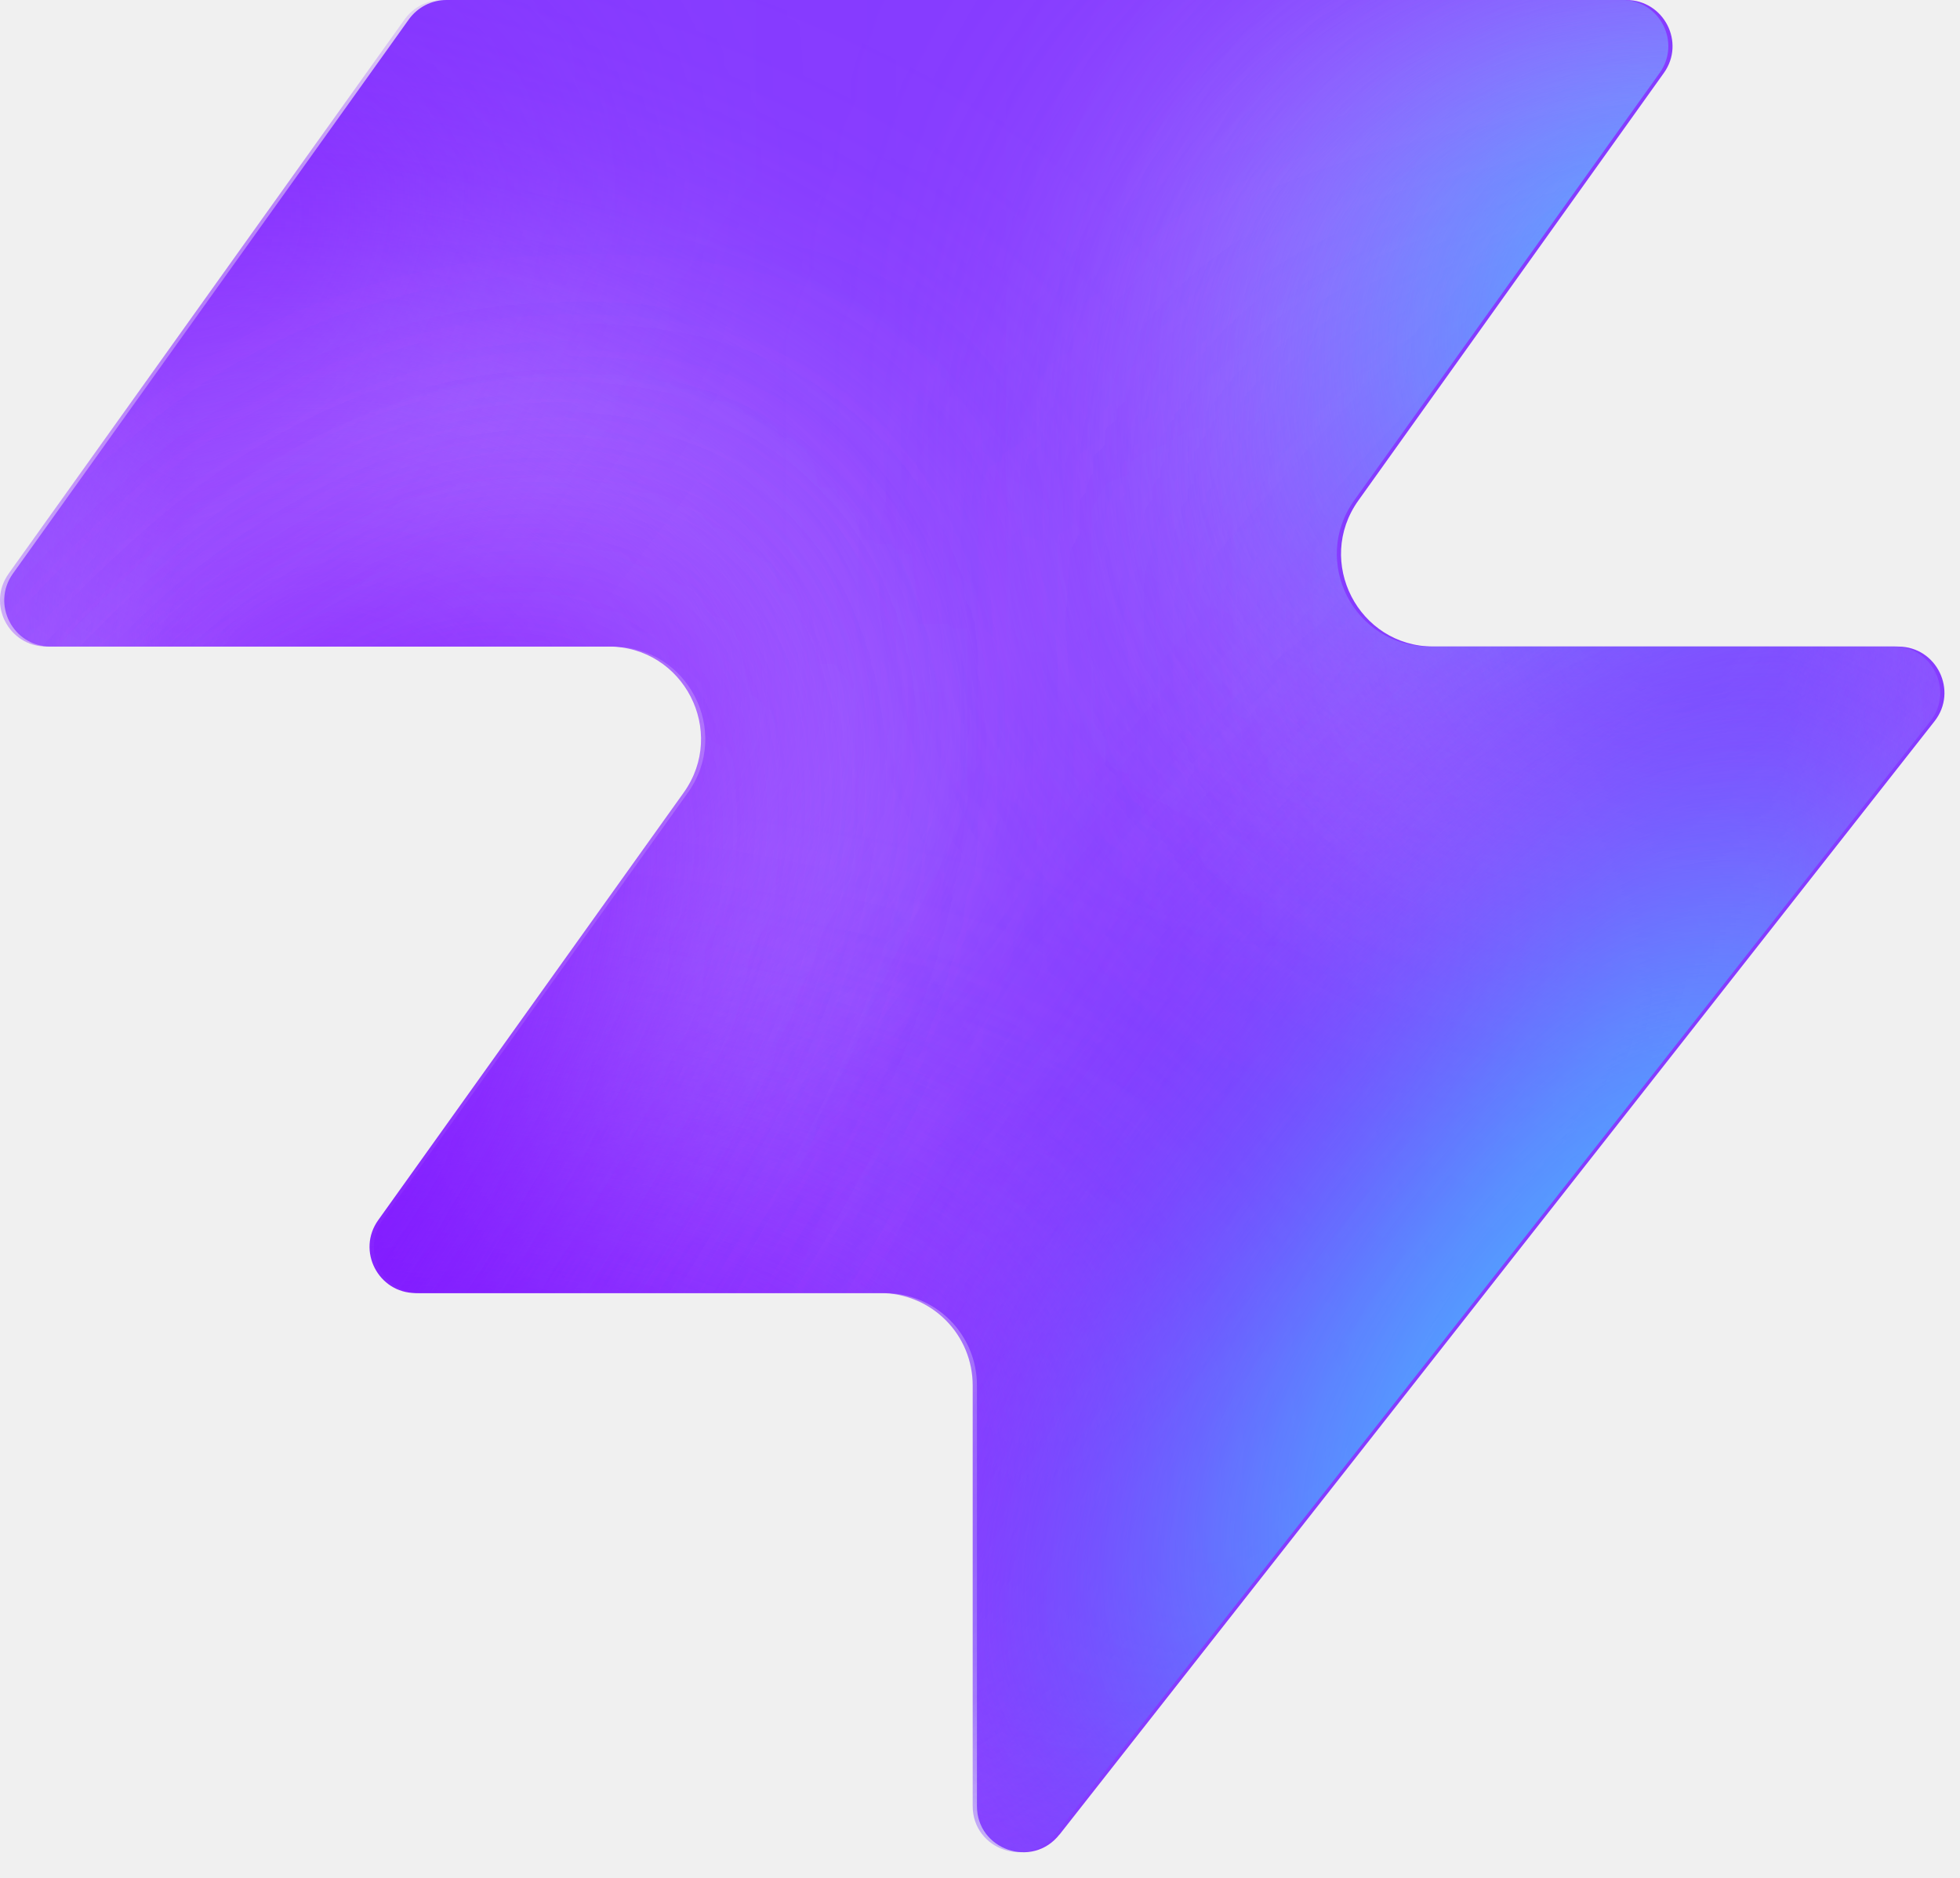
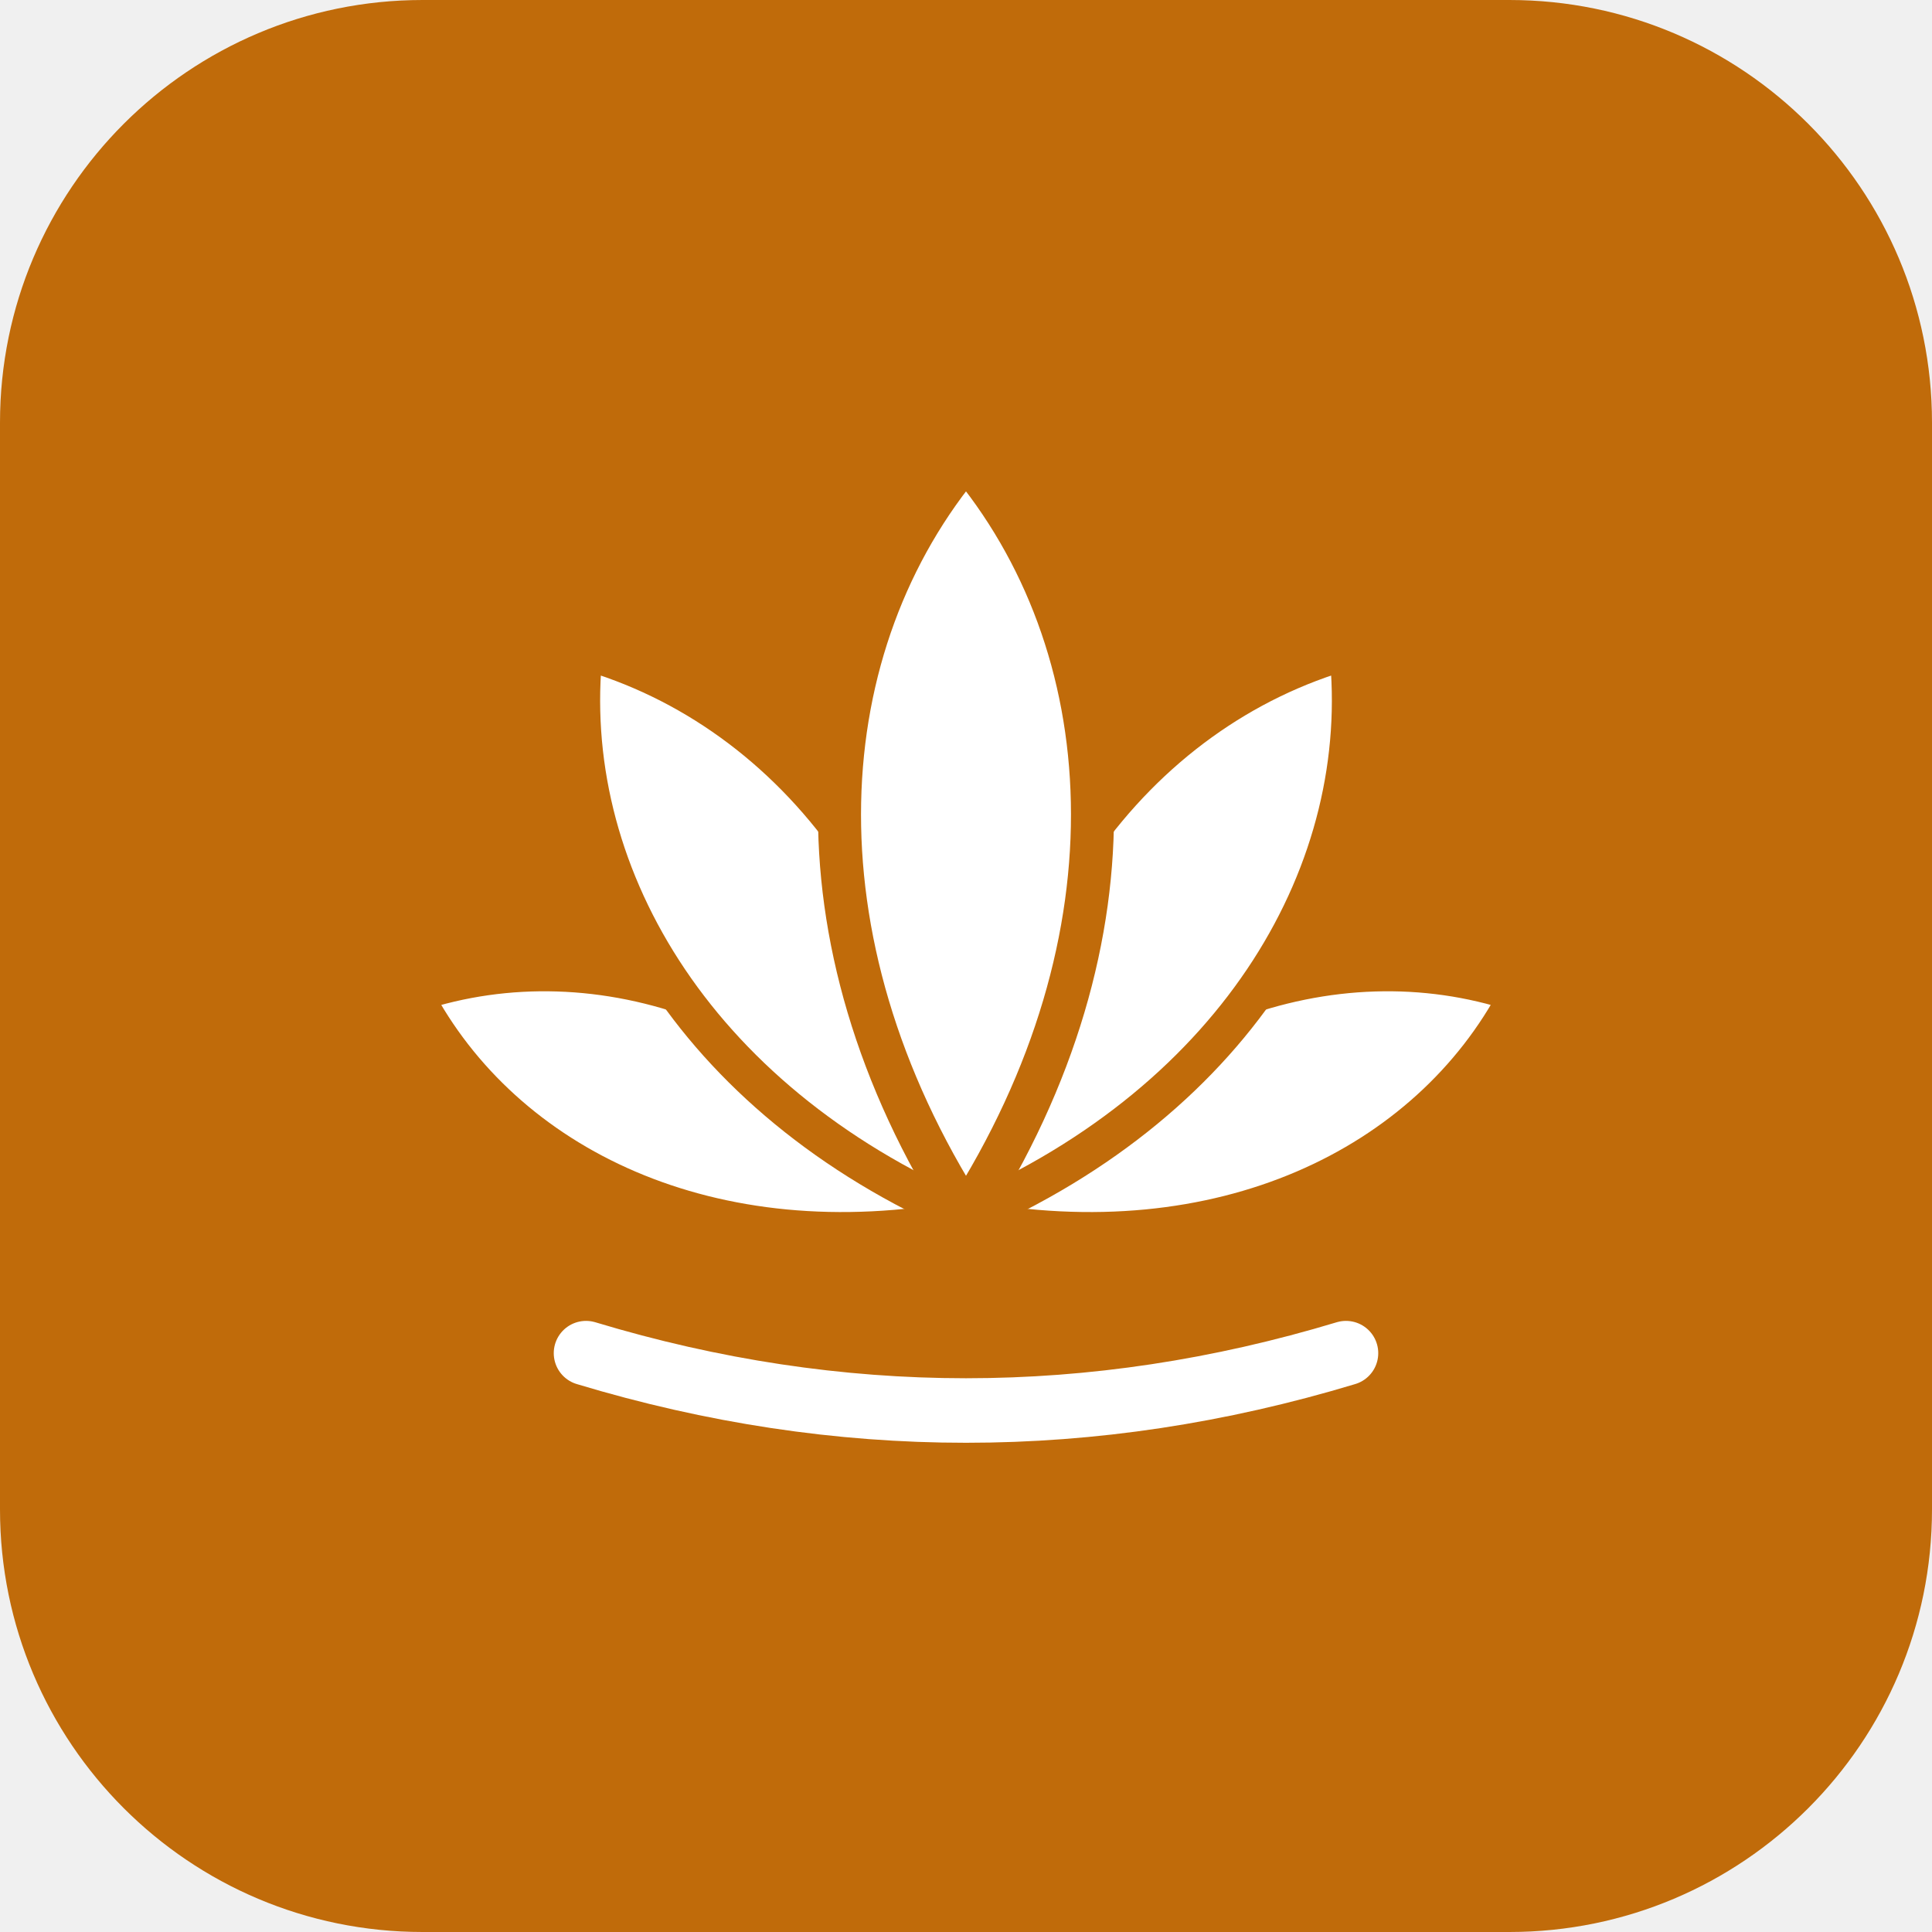
- <svg xmlns="http://www.w3.org/2000/svg" width="48" height="46" fill="none" viewBox="0 0 48 46">
-   <path fill="#863bff" d="M25.946 44.938c-.664.845-2.021.375-2.021-.698V33.937a2.26 2.26 0 0 0-2.262-2.262H10.287c-.92 0-1.456-1.04-.92-1.788l7.48-10.471c1.07-1.497 0-3.578-1.842-3.578H1.237c-.92 0-1.456-1.04-.92-1.788L10.013.474c.214-.297.556-.474.92-.474h28.894c.92 0 1.456 1.04.92 1.788l-7.48 10.471c-1.07 1.498 0 3.579 1.842 3.579h11.377c.943 0 1.473 1.088.89 1.83L25.947 44.94z" style="fill:#863bff;fill:color(display-p3 .525 .23 1);fill-opacity:1" />
-   <mask id="a" width="48" height="46" x="0" y="0" maskUnits="userSpaceOnUse" style="mask-type:alpha">
-     <path fill="#000" d="M25.842 44.938c-.664.844-2.021.375-2.021-.698V33.937a2.26 2.26 0 0 0-2.262-2.262H10.183c-.92 0-1.456-1.04-.92-1.788l7.48-10.471c1.07-1.498 0-3.579-1.842-3.579H1.133c-.92 0-1.456-1.04-.92-1.787L9.91.473c.214-.297.556-.474.92-.474h28.894c.92 0 1.456 1.04.92 1.788l-7.48 10.471c-1.07 1.498 0 3.578 1.842 3.578h11.377c.943 0 1.473 1.088.89 1.832L25.843 44.94z" style="fill:#000;fill-opacity:1" />
-   </mask>
-   <g mask="url(#a)">
-     <g filter="url(#b)">
-       <ellipse cx="5.508" cy="14.704" fill="#ede6ff" rx="5.508" ry="14.704" style="fill:#ede6ff;fill:color(display-p3 .927 .903 1);fill-opacity:1" transform="matrix(.00324 1 1 -.00324 -4.47 31.516)" />
-     </g>
-     <g filter="url(#c)">
-       <ellipse cx="10.399" cy="29.851" fill="#ede6ff" rx="10.399" ry="29.851" style="fill:#ede6ff;fill:color(display-p3 .927 .903 1);fill-opacity:1" transform="matrix(.00324 1 1 -.00324 -39.328 7.883)" />
-     </g>
-     <g filter="url(#d)">
-       <ellipse cx="5.508" cy="30.487" fill="#7e14ff" rx="5.508" ry="30.487" style="fill:#7e14ff;fill:color(display-p3 .492 .077 1);fill-opacity:1" transform="rotate(89.814 -25.913 -14.639)scale(1 -1)" />
-     </g>
-     <g filter="url(#e)">
-       <ellipse cx="5.508" cy="30.599" fill="#7e14ff" rx="5.508" ry="30.599" style="fill:#7e14ff;fill:color(display-p3 .492 .077 1);fill-opacity:1" transform="rotate(89.814 -32.644 -3.334)scale(1 -1)" />
-     </g>
-     <g filter="url(#f)">
-       <ellipse cx="5.508" cy="30.599" fill="#7e14ff" rx="5.508" ry="30.599" style="fill:#7e14ff;fill:color(display-p3 .492 .077 1);fill-opacity:1" transform="matrix(.00324 1 1 -.00324 -34.34 30.47)" />
-     </g>
-     <g filter="url(#g)">
-       <ellipse cx="14.072" cy="22.078" fill="#ede6ff" rx="14.072" ry="22.078" style="fill:#ede6ff;fill:color(display-p3 .927 .903 1);fill-opacity:1" transform="rotate(93.35 24.506 48.493)scale(-1 1)" />
-     </g>
-     <g filter="url(#h)">
-       <ellipse cx="3.47" cy="21.501" fill="#7e14ff" rx="3.47" ry="21.501" style="fill:#7e14ff;fill:color(display-p3 .492 .077 1);fill-opacity:1" transform="rotate(89.009 28.708 47.59)scale(-1 1)" />
-     </g>
-     <g filter="url(#i)">
-       <ellipse cx="3.47" cy="21.501" fill="#7e14ff" rx="3.47" ry="21.501" style="fill:#7e14ff;fill:color(display-p3 .492 .077 1);fill-opacity:1" transform="rotate(89.009 28.708 47.59)scale(-1 1)" />
-     </g>
-     <g filter="url(#j)">
-       <ellipse cx=".387" cy="8.972" fill="#7e14ff" rx="4.407" ry="29.108" style="fill:#7e14ff;fill:color(display-p3 .492 .077 1);fill-opacity:1" transform="rotate(39.51 .387 8.972)" />
-     </g>
-     <g filter="url(#k)">
-       <ellipse cx="47.523" cy="-6.092" fill="#7e14ff" rx="4.407" ry="29.108" style="fill:#7e14ff;fill:color(display-p3 .492 .077 1);fill-opacity:1" transform="rotate(37.892 47.523 -6.092)" />
-     </g>
-     <g filter="url(#l)">
-       <ellipse cx="41.412" cy="6.333" fill="#47bfff" rx="5.971" ry="9.665" style="fill:#47bfff;fill:color(display-p3 .28 .748 1);fill-opacity:1" transform="rotate(37.892 41.412 6.333)" />
-     </g>
-     <g filter="url(#m)">
-       <ellipse cx="-1.879" cy="38.332" fill="#7e14ff" rx="4.407" ry="29.108" style="fill:#7e14ff;fill:color(display-p3 .492 .077 1);fill-opacity:1" transform="rotate(37.892 -1.88 38.332)" />
-     </g>
-     <g filter="url(#n)">
-       <ellipse cx="-1.879" cy="38.332" fill="#7e14ff" rx="4.407" ry="29.108" style="fill:#7e14ff;fill:color(display-p3 .492 .077 1);fill-opacity:1" transform="rotate(37.892 -1.88 38.332)" />
-     </g>
-     <g filter="url(#o)">
-       <ellipse cx="35.651" cy="29.907" fill="#7e14ff" rx="4.407" ry="29.108" style="fill:#7e14ff;fill:color(display-p3 .492 .077 1);fill-opacity:1" transform="rotate(37.892 35.651 29.907)" />
-     </g>
-     <g filter="url(#p)">
-       <ellipse cx="38.418" cy="32.4" fill="#47bfff" rx="5.971" ry="15.297" style="fill:#47bfff;fill:color(display-p3 .28 .748 1);fill-opacity:1" transform="rotate(37.892 38.418 32.4)" />
-     </g>
+ <svg xmlns="http://www.w3.org/2000/svg" viewBox="0 0 512 512">
+   <rect width="512" height="512" rx="112" fill="#C06B0A" />
+   <g transform="translate(256 256) scale(0.95) translate(-256 -270)">
+     <path d="M256 128 C 300 180, 306 262, 256 340 C 206 262, 212 180, 256 128 Z" fill="#FFFFFF" stroke="#C06B0A" stroke-width="12" stroke-linejoin="round" transform="rotate(-68 256 340) translate(256 340) scale(0.78) translate(-256 -340)" />
+     <path d="M256 128 C 300 180, 306 262, 256 340 C 206 262, 212 180, 256 128 Z" fill="#FFFFFF" stroke="#C06B0A" stroke-width="12" stroke-linejoin="round" transform="rotate(68 256 340) translate(256 340) scale(0.78) translate(-256 -340)" />
+     <path d="M256 128 C 300 180, 306 262, 256 340 C 206 262, 212 180, 256 128 Z" fill="#FFFFFF" stroke="#C06B0A" stroke-width="12" stroke-linejoin="round" transform="rotate(-34 256 340) translate(256 340) scale(0.9) translate(-256 -340)" />
+     <path d="M256 128 C 300 180, 306 262, 256 340 C 206 262, 212 180, 256 128 Z" fill="#FFFFFF" stroke="#C06B0A" stroke-width="12" stroke-linejoin="round" transform="rotate(34 256 340) translate(256 340) scale(0.9) translate(-256 -340)" />
+     <path d="M256 128 C 300 180, 306 262, 256 340 C 206 262, 212 180, 256 128 Z" fill="#FFFFFF" stroke="#C06B0A" stroke-width="12" stroke-linejoin="round" transform="rotate(0 256 340) translate(256 340) scale(1) translate(-256 -340)" />
+     <path d="M150 378 Q256 410 362 378" fill="none" stroke="#FFFFFF" stroke-width="18" stroke-linecap="round" />
  </g>
-   <defs>
-     <filter id="b" width="60.045" height="41.654" x="-19.77" y="16.149" color-interpolation-filters="sRGB" filterUnits="userSpaceOnUse">
-       <feFlood flood-opacity="0" result="BackgroundImageFix" />
-       <feBlend in="SourceGraphic" in2="BackgroundImageFix" result="shape" />
-       <feGaussianBlur result="effect1_foregroundBlur_2002_17158" stdDeviation="7.659" />
-     </filter>
-     <filter id="c" width="90.34" height="51.437" x="-54.613" y="-7.533" color-interpolation-filters="sRGB" filterUnits="userSpaceOnUse">
-       <feFlood flood-opacity="0" result="BackgroundImageFix" />
-       <feBlend in="SourceGraphic" in2="BackgroundImageFix" result="shape" />
-       <feGaussianBlur result="effect1_foregroundBlur_2002_17158" stdDeviation="7.659" />
-     </filter>
-     <filter id="d" width="79.355" height="29.4" x="-49.64" y="2.03" color-interpolation-filters="sRGB" filterUnits="userSpaceOnUse">
-       <feFlood flood-opacity="0" result="BackgroundImageFix" />
-       <feBlend in="SourceGraphic" in2="BackgroundImageFix" result="shape" />
-       <feGaussianBlur result="effect1_foregroundBlur_2002_17158" stdDeviation="4.596" />
-     </filter>
-     <filter id="e" width="79.579" height="29.4" x="-45.045" y="20.029" color-interpolation-filters="sRGB" filterUnits="userSpaceOnUse">
-       <feFlood flood-opacity="0" result="BackgroundImageFix" />
-       <feBlend in="SourceGraphic" in2="BackgroundImageFix" result="shape" />
-       <feGaussianBlur result="effect1_foregroundBlur_2002_17158" stdDeviation="4.596" />
-     </filter>
-     <filter id="f" width="79.579" height="29.4" x="-43.513" y="21.178" color-interpolation-filters="sRGB" filterUnits="userSpaceOnUse">
-       <feFlood flood-opacity="0" result="BackgroundImageFix" />
-       <feBlend in="SourceGraphic" in2="BackgroundImageFix" result="shape" />
-       <feGaussianBlur result="effect1_foregroundBlur_2002_17158" stdDeviation="4.596" />
-     </filter>
-     <filter id="g" width="74.749" height="58.852" x="15.756" y="-17.901" color-interpolation-filters="sRGB" filterUnits="userSpaceOnUse">
-       <feFlood flood-opacity="0" result="BackgroundImageFix" />
-       <feBlend in="SourceGraphic" in2="BackgroundImageFix" result="shape" />
-       <feGaussianBlur result="effect1_foregroundBlur_2002_17158" stdDeviation="7.659" />
-     </filter>
-     <filter id="h" width="61.377" height="25.362" x="23.548" y="2.284" color-interpolation-filters="sRGB" filterUnits="userSpaceOnUse">
-       <feFlood flood-opacity="0" result="BackgroundImageFix" />
-       <feBlend in="SourceGraphic" in2="BackgroundImageFix" result="shape" />
-       <feGaussianBlur result="effect1_foregroundBlur_2002_17158" stdDeviation="4.596" />
-     </filter>
-     <filter id="i" width="61.377" height="25.362" x="23.548" y="2.284" color-interpolation-filters="sRGB" filterUnits="userSpaceOnUse">
-       <feFlood flood-opacity="0" result="BackgroundImageFix" />
-       <feBlend in="SourceGraphic" in2="BackgroundImageFix" result="shape" />
-       <feGaussianBlur result="effect1_foregroundBlur_2002_17158" stdDeviation="4.596" />
-     </filter>
-     <filter id="j" width="56.045" height="63.649" x="-27.636" y="-22.853" color-interpolation-filters="sRGB" filterUnits="userSpaceOnUse">
-       <feFlood flood-opacity="0" result="BackgroundImageFix" />
-       <feBlend in="SourceGraphic" in2="BackgroundImageFix" result="shape" />
-       <feGaussianBlur result="effect1_foregroundBlur_2002_17158" stdDeviation="4.596" />
-     </filter>
-     <filter id="k" width="54.814" height="64.646" x="20.116" y="-38.415" color-interpolation-filters="sRGB" filterUnits="userSpaceOnUse">
-       <feFlood flood-opacity="0" result="BackgroundImageFix" />
-       <feBlend in="SourceGraphic" in2="BackgroundImageFix" result="shape" />
-       <feGaussianBlur result="effect1_foregroundBlur_2002_17158" stdDeviation="4.596" />
-     </filter>
-     <filter id="l" width="33.541" height="35.313" x="24.641" y="-11.323" color-interpolation-filters="sRGB" filterUnits="userSpaceOnUse">
-       <feFlood flood-opacity="0" result="BackgroundImageFix" />
-       <feBlend in="SourceGraphic" in2="BackgroundImageFix" result="shape" />
-       <feGaussianBlur result="effect1_foregroundBlur_2002_17158" stdDeviation="4.596" />
-     </filter>
-     <filter id="m" width="54.814" height="64.646" x="-29.286" y="6.009" color-interpolation-filters="sRGB" filterUnits="userSpaceOnUse">
-       <feFlood flood-opacity="0" result="BackgroundImageFix" />
-       <feBlend in="SourceGraphic" in2="BackgroundImageFix" result="shape" />
-       <feGaussianBlur result="effect1_foregroundBlur_2002_17158" stdDeviation="4.596" />
-     </filter>
-     <filter id="n" width="54.814" height="64.646" x="-29.286" y="6.009" color-interpolation-filters="sRGB" filterUnits="userSpaceOnUse">
-       <feFlood flood-opacity="0" result="BackgroundImageFix" />
-       <feBlend in="SourceGraphic" in2="BackgroundImageFix" result="shape" />
-       <feGaussianBlur result="effect1_foregroundBlur_2002_17158" stdDeviation="4.596" />
-     </filter>
-     <filter id="o" width="54.814" height="64.646" x="8.244" y="-2.416" color-interpolation-filters="sRGB" filterUnits="userSpaceOnUse">
-       <feFlood flood-opacity="0" result="BackgroundImageFix" />
-       <feBlend in="SourceGraphic" in2="BackgroundImageFix" result="shape" />
-       <feGaussianBlur result="effect1_foregroundBlur_2002_17158" stdDeviation="4.596" />
-     </filter>
-     <filter id="p" width="39.409" height="43.623" x="18.713" y="10.588" color-interpolation-filters="sRGB" filterUnits="userSpaceOnUse">
-       <feFlood flood-opacity="0" result="BackgroundImageFix" />
-       <feBlend in="SourceGraphic" in2="BackgroundImageFix" result="shape" />
-       <feGaussianBlur result="effect1_foregroundBlur_2002_17158" stdDeviation="4.596" />
-     </filter>
-   </defs>
</svg>
